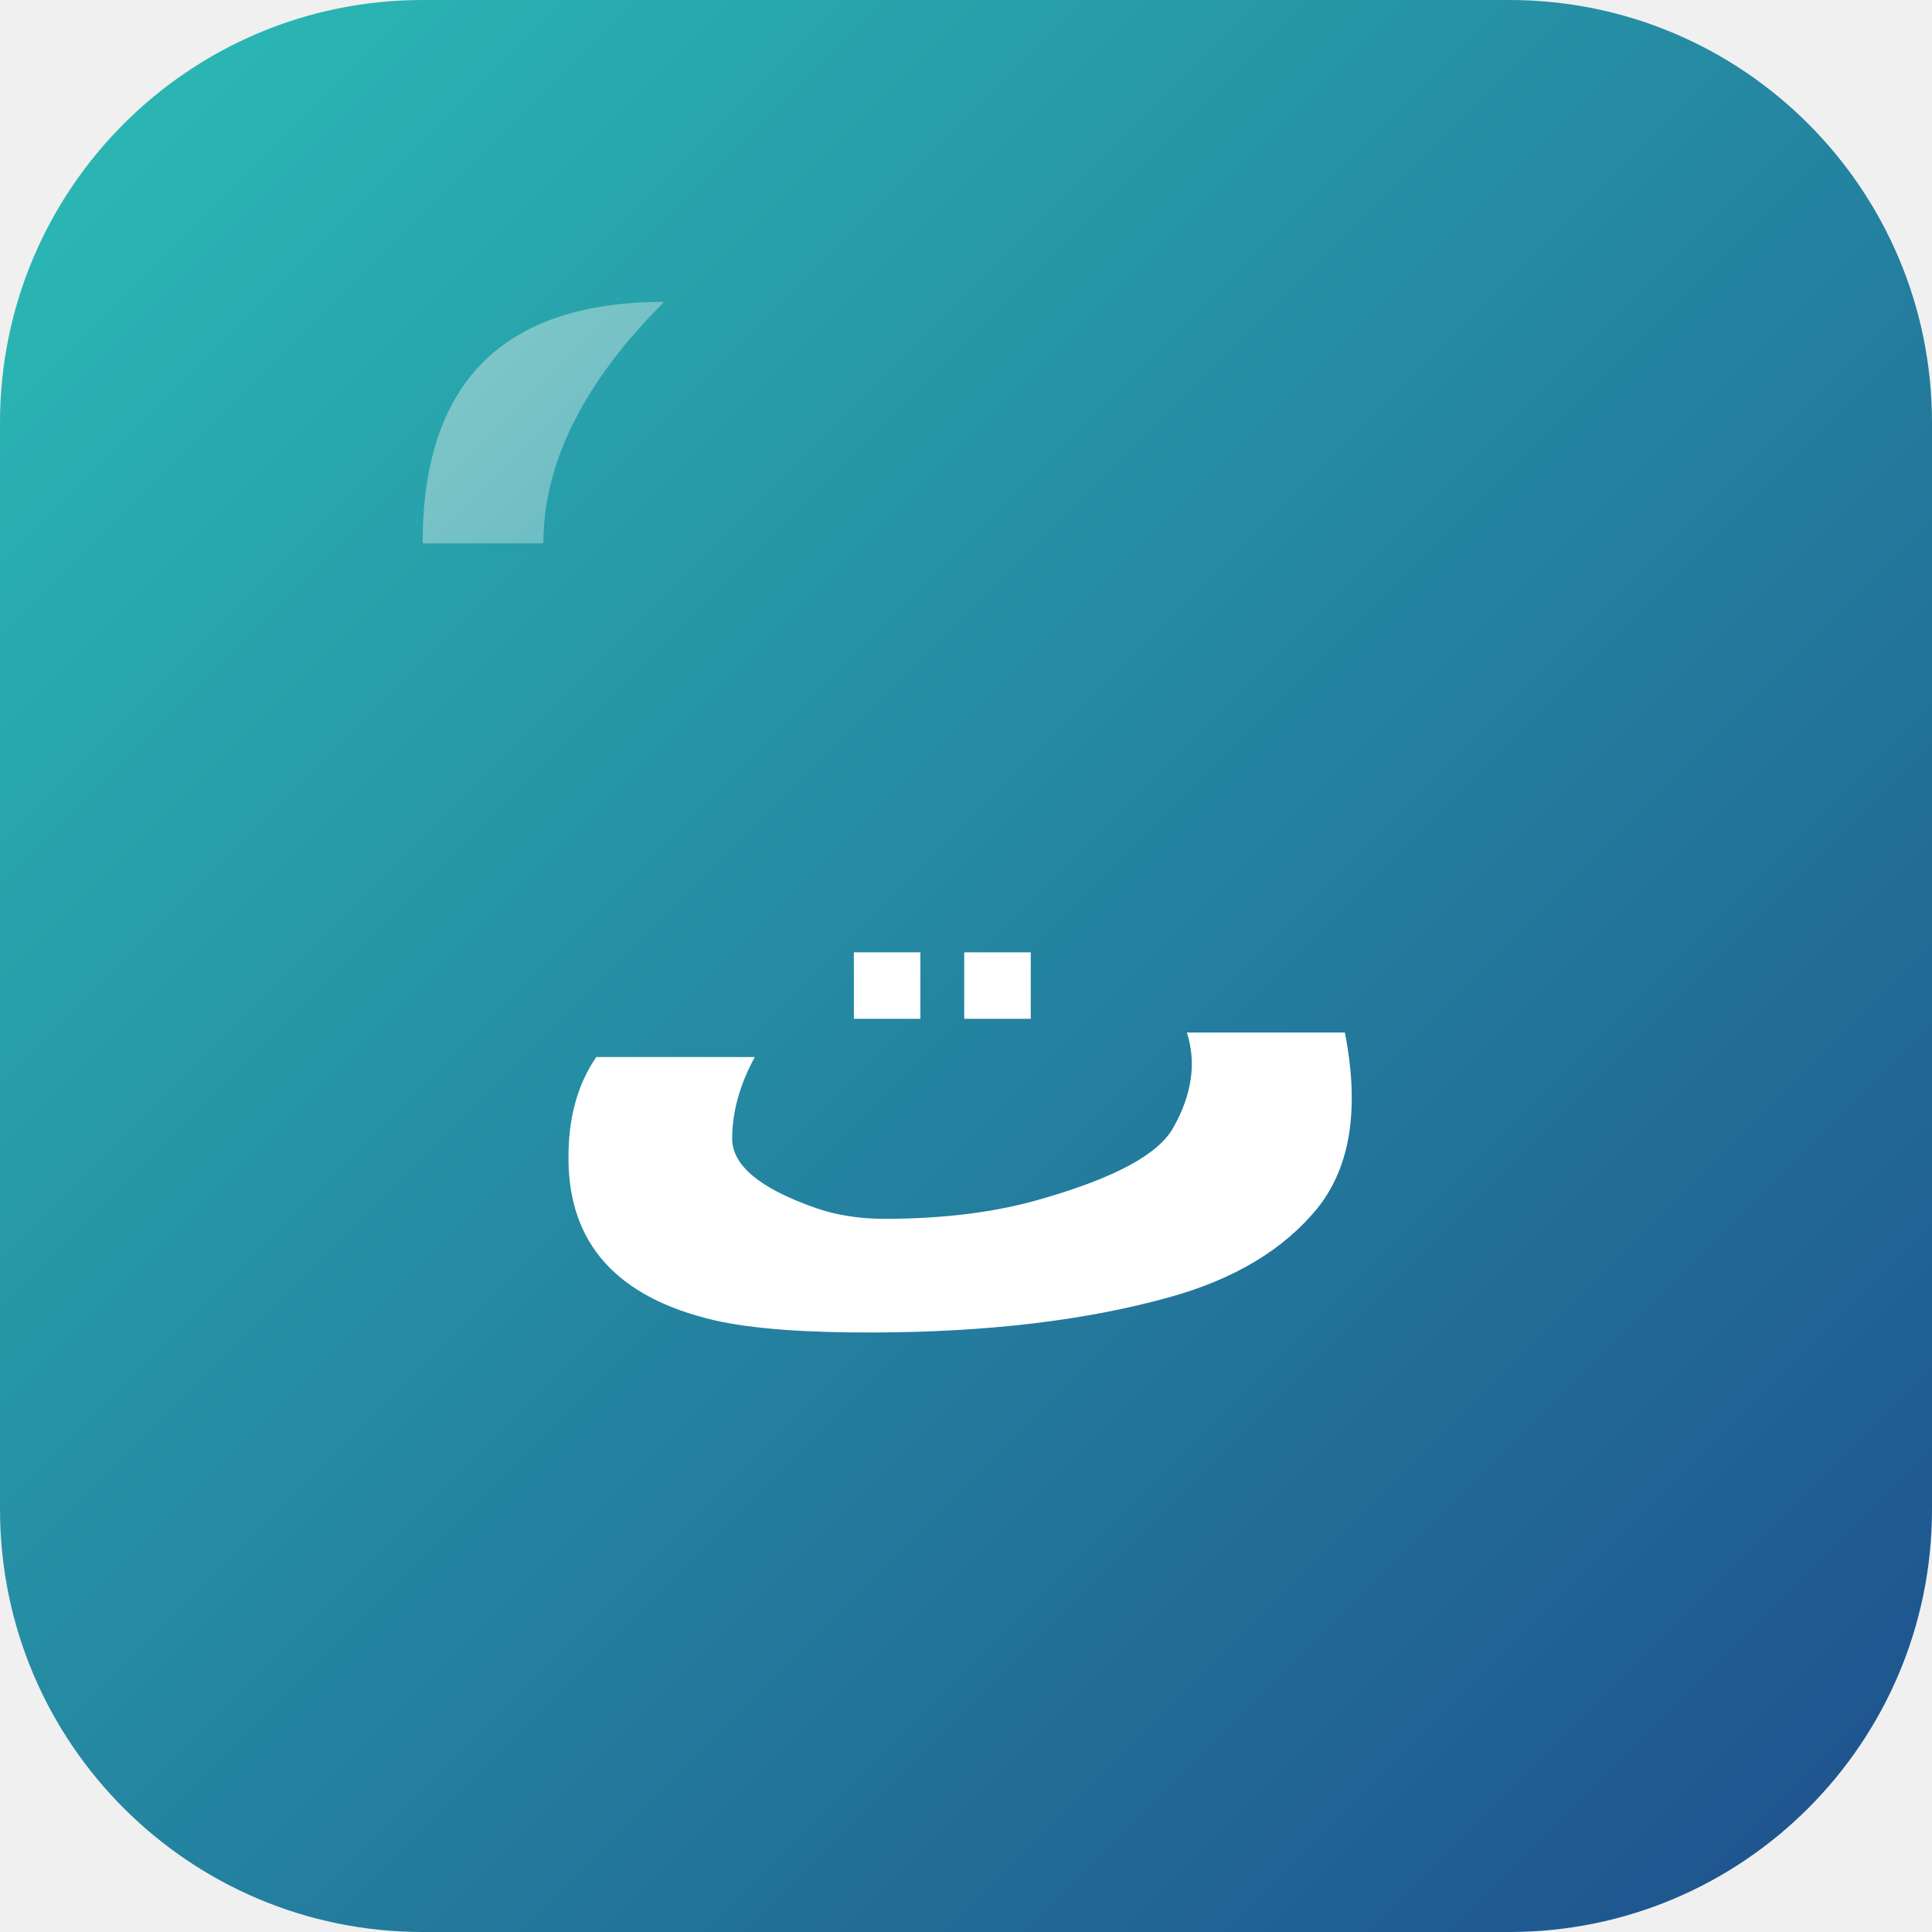
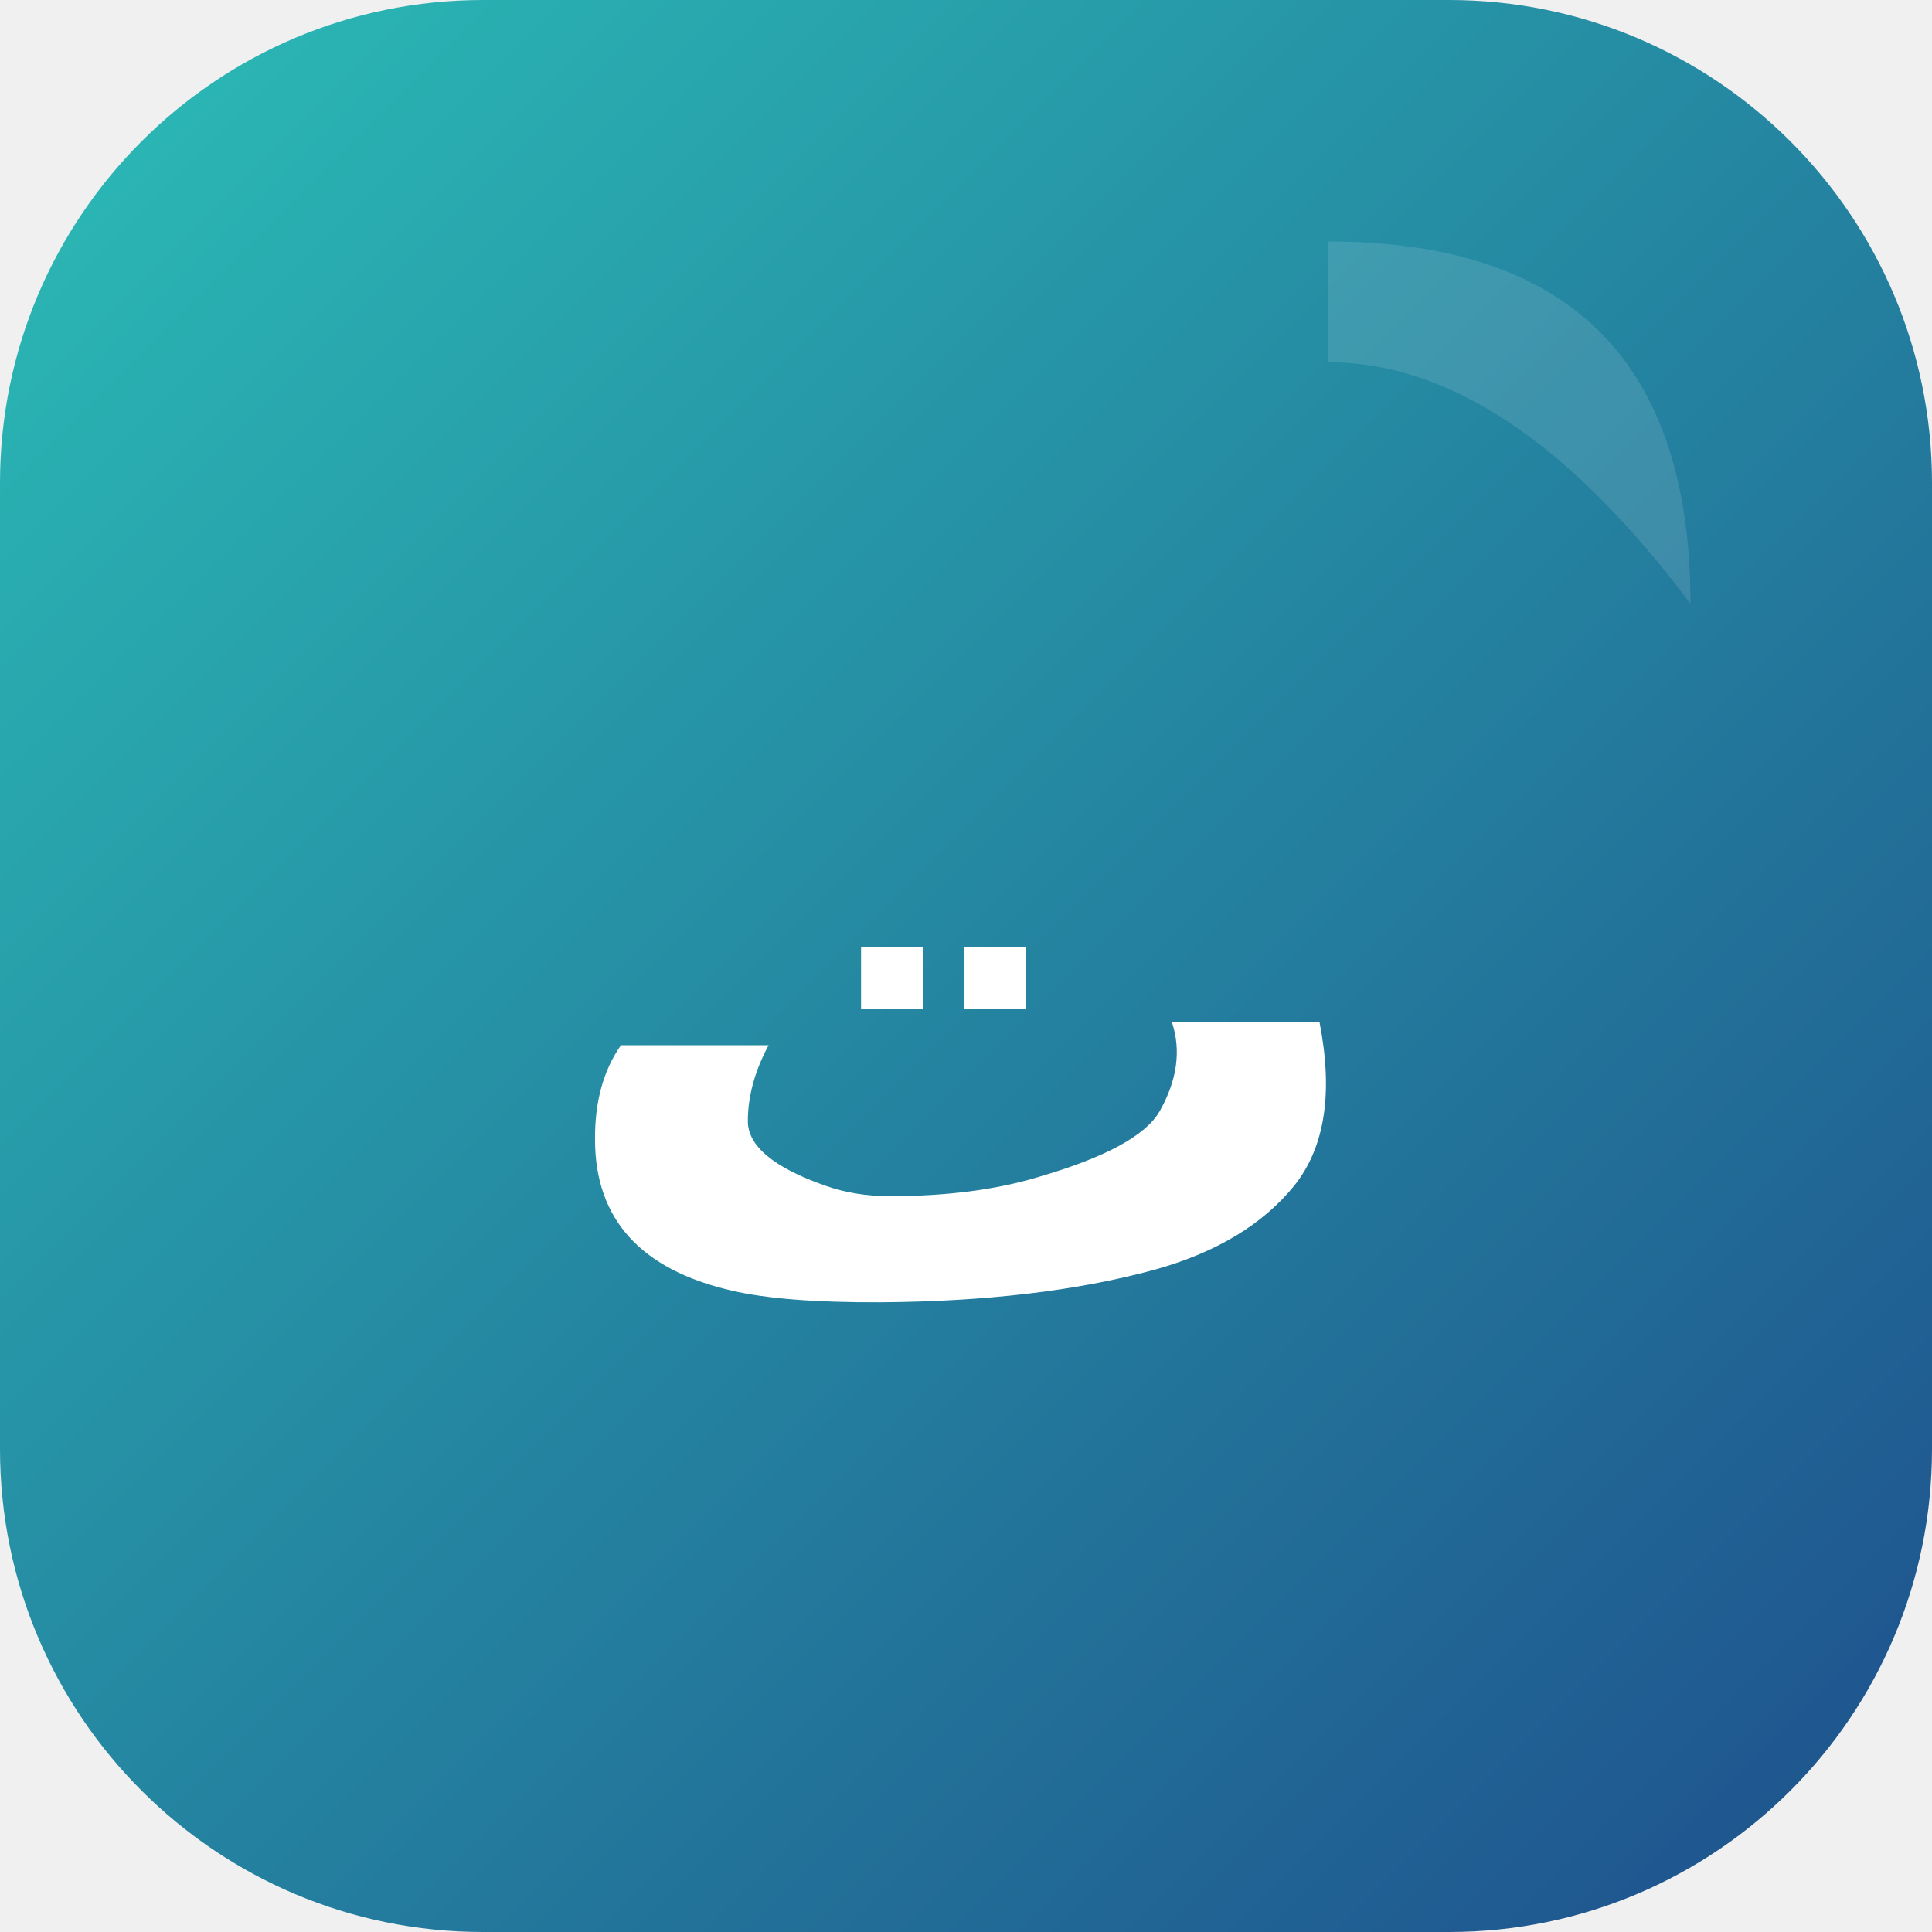
<svg xmlns="http://www.w3.org/2000/svg" viewBox="0 0 64 64" width="64" height="64">
  <defs>
    <linearGradient id="bg" x1="0%" y1="0%" x2="100%" y2="100%">
      <stop offset="0%" style="stop-color:#2BBDB6;stop-opacity:1" />
      <stop offset="100%" style="stop-color:#1E4E8C;stop-opacity:1" />
    </linearGradient>
-     <linearGradient id="leaf" x1="0%" y1="0%" x2="100%" y2="100%">
-       <stop offset="0%" style="stop-color:#F4EFE8;stop-opacity:0.9" />
-       <stop offset="100%" style="stop-color:#DFF3F1;stop-opacity:0.7" />
-     </linearGradient>
  </defs>
-   <rect width="64" height="64" rx="14" ry="14" fill="url(#bg)" />
-   <path d="M 14 18 Q 14 10 22 10 Q 18 14 18 18 Z" fill="url(#leaf)" opacity="0.5" />
-   <text x="32" y="44" text-anchor="middle" font-family="Cairo, 'Segoe UI', sans-serif" font-weight="800" font-size="30" fill="#FFFFFF" letter-spacing="-0.5">ت</text>
+   <rect width="64" height="64" rx="16" ry="16" fill="url(#bg)" />
+   <path d="M 44 8 Q 56 8 56 20 Q 50 12 44 12 Z" fill="#FFFFFF" opacity="0.12" />
+   <text x="32" y="43" text-anchor="middle" font-family="Cairo, 'Segoe UI', sans-serif" font-weight="800" font-size="28" fill="#FFFFFF">ت</text>
</svg>
